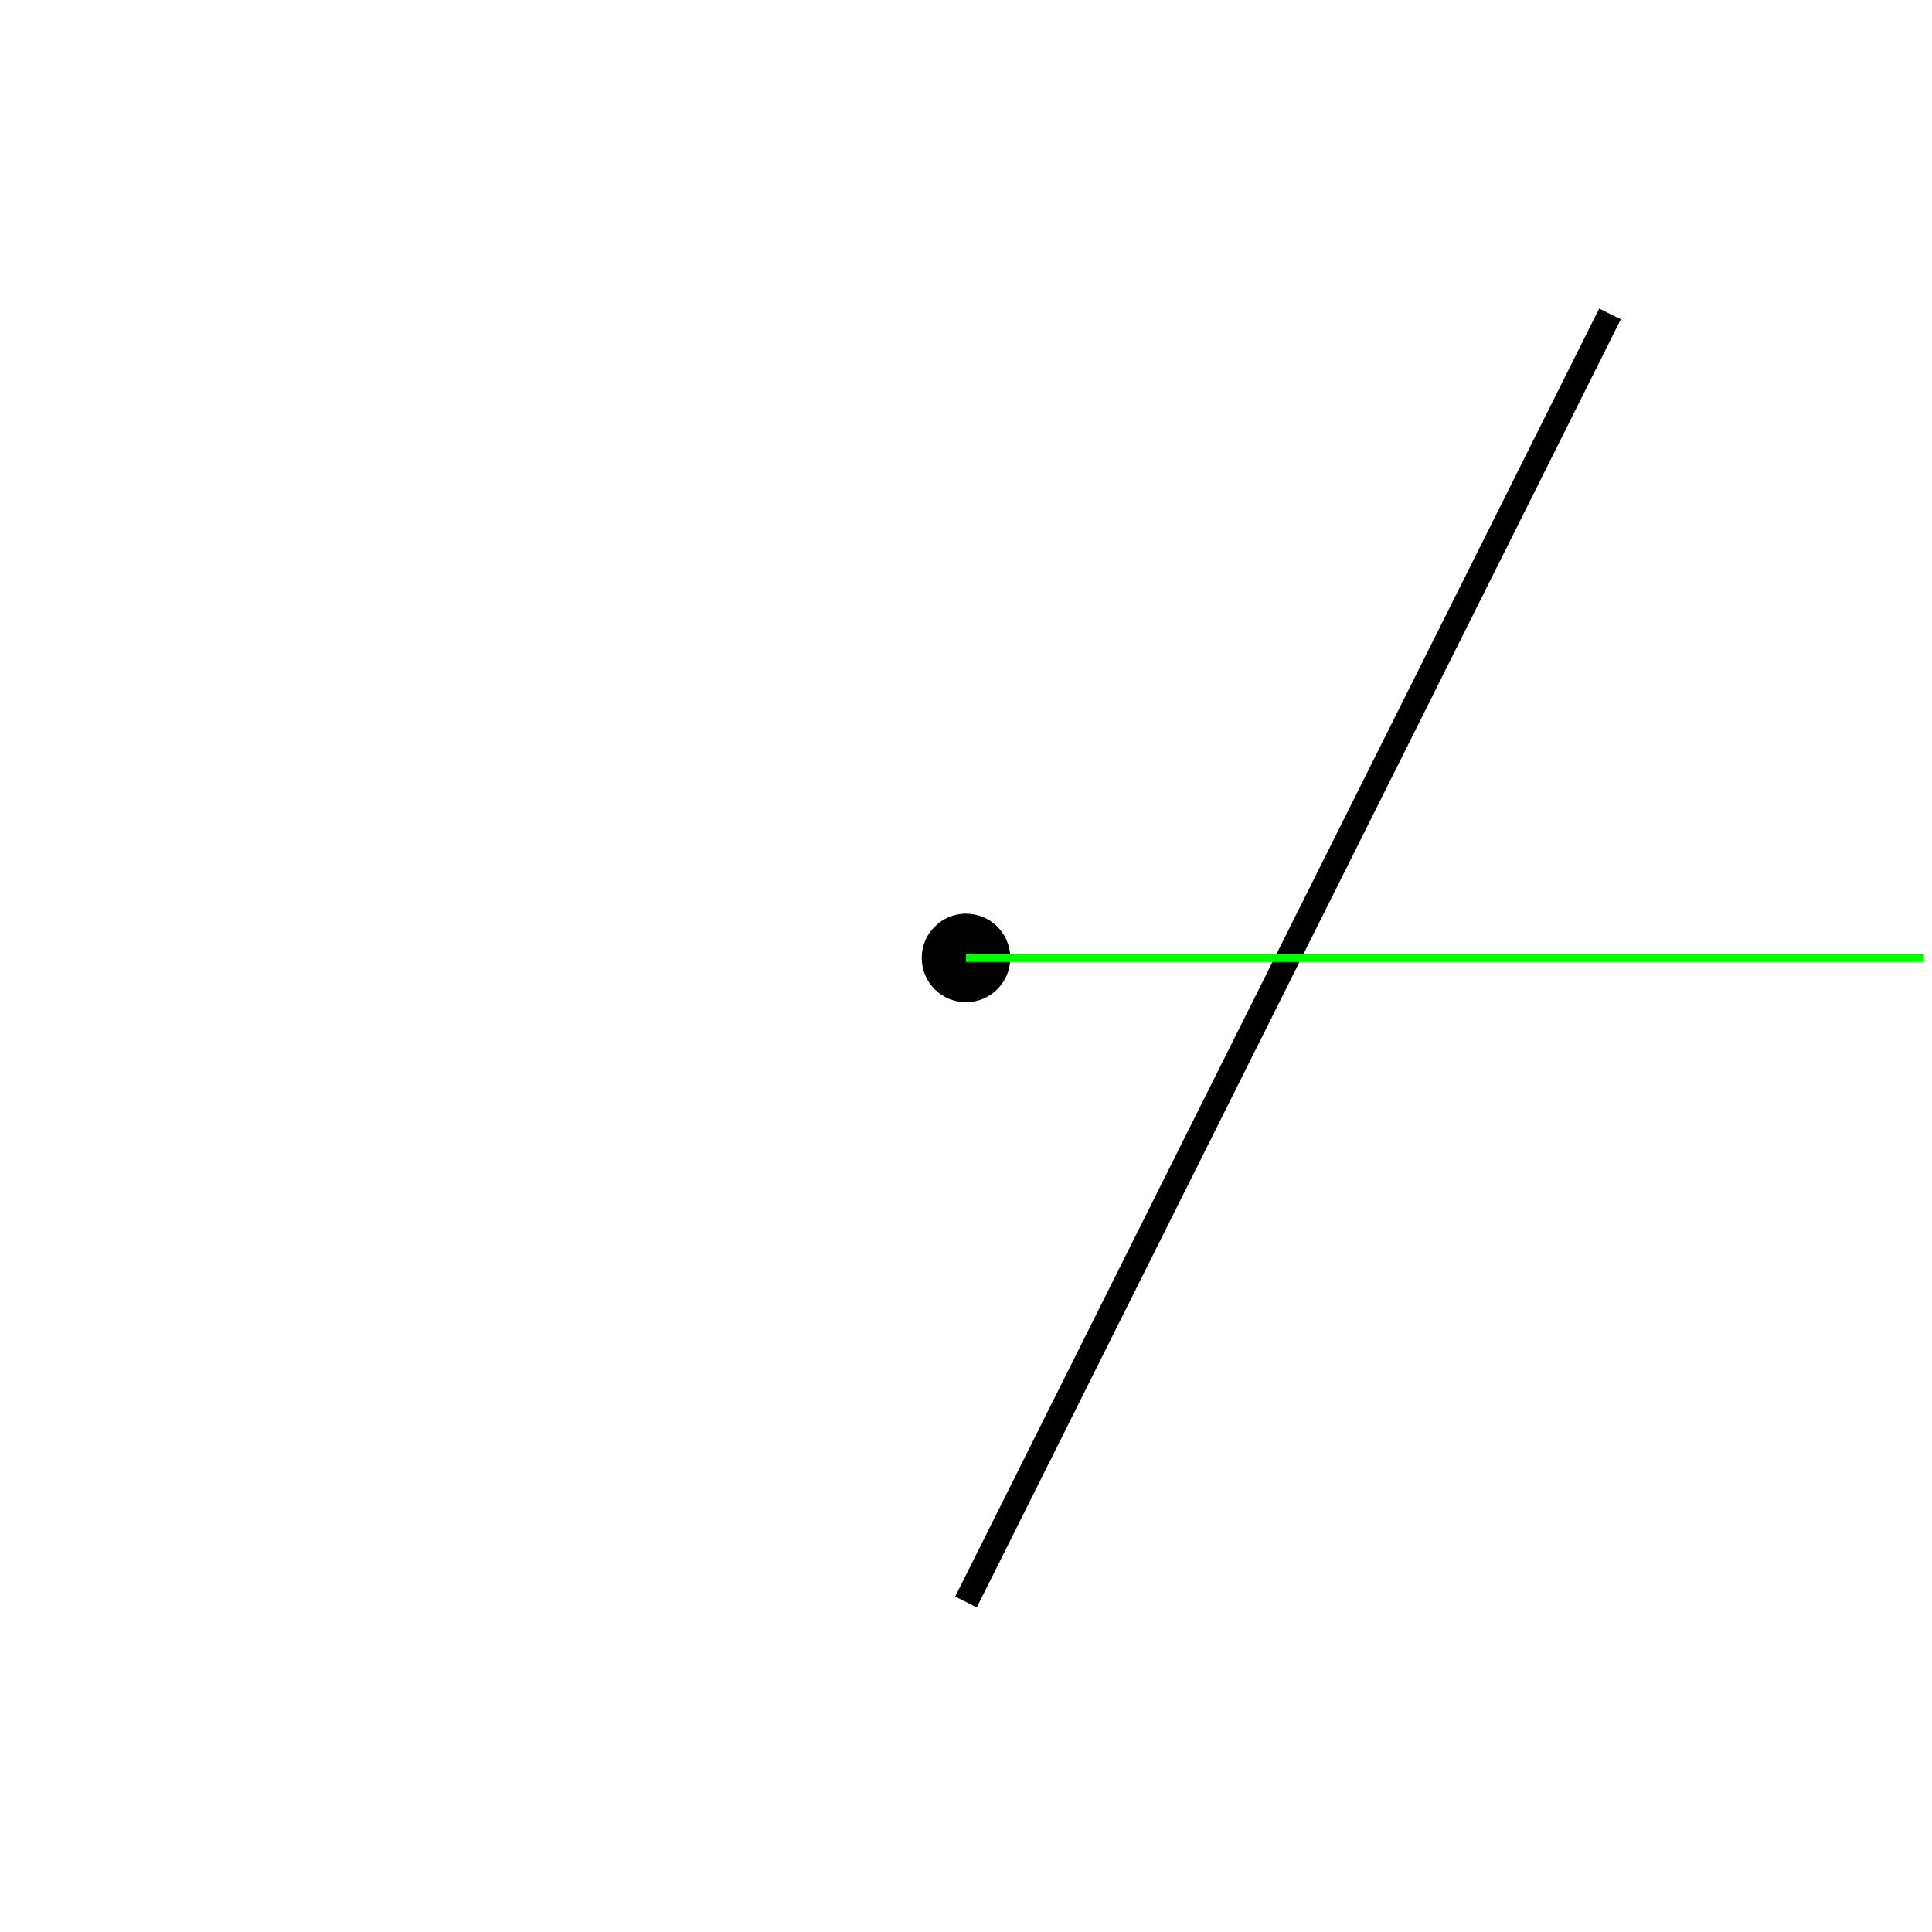
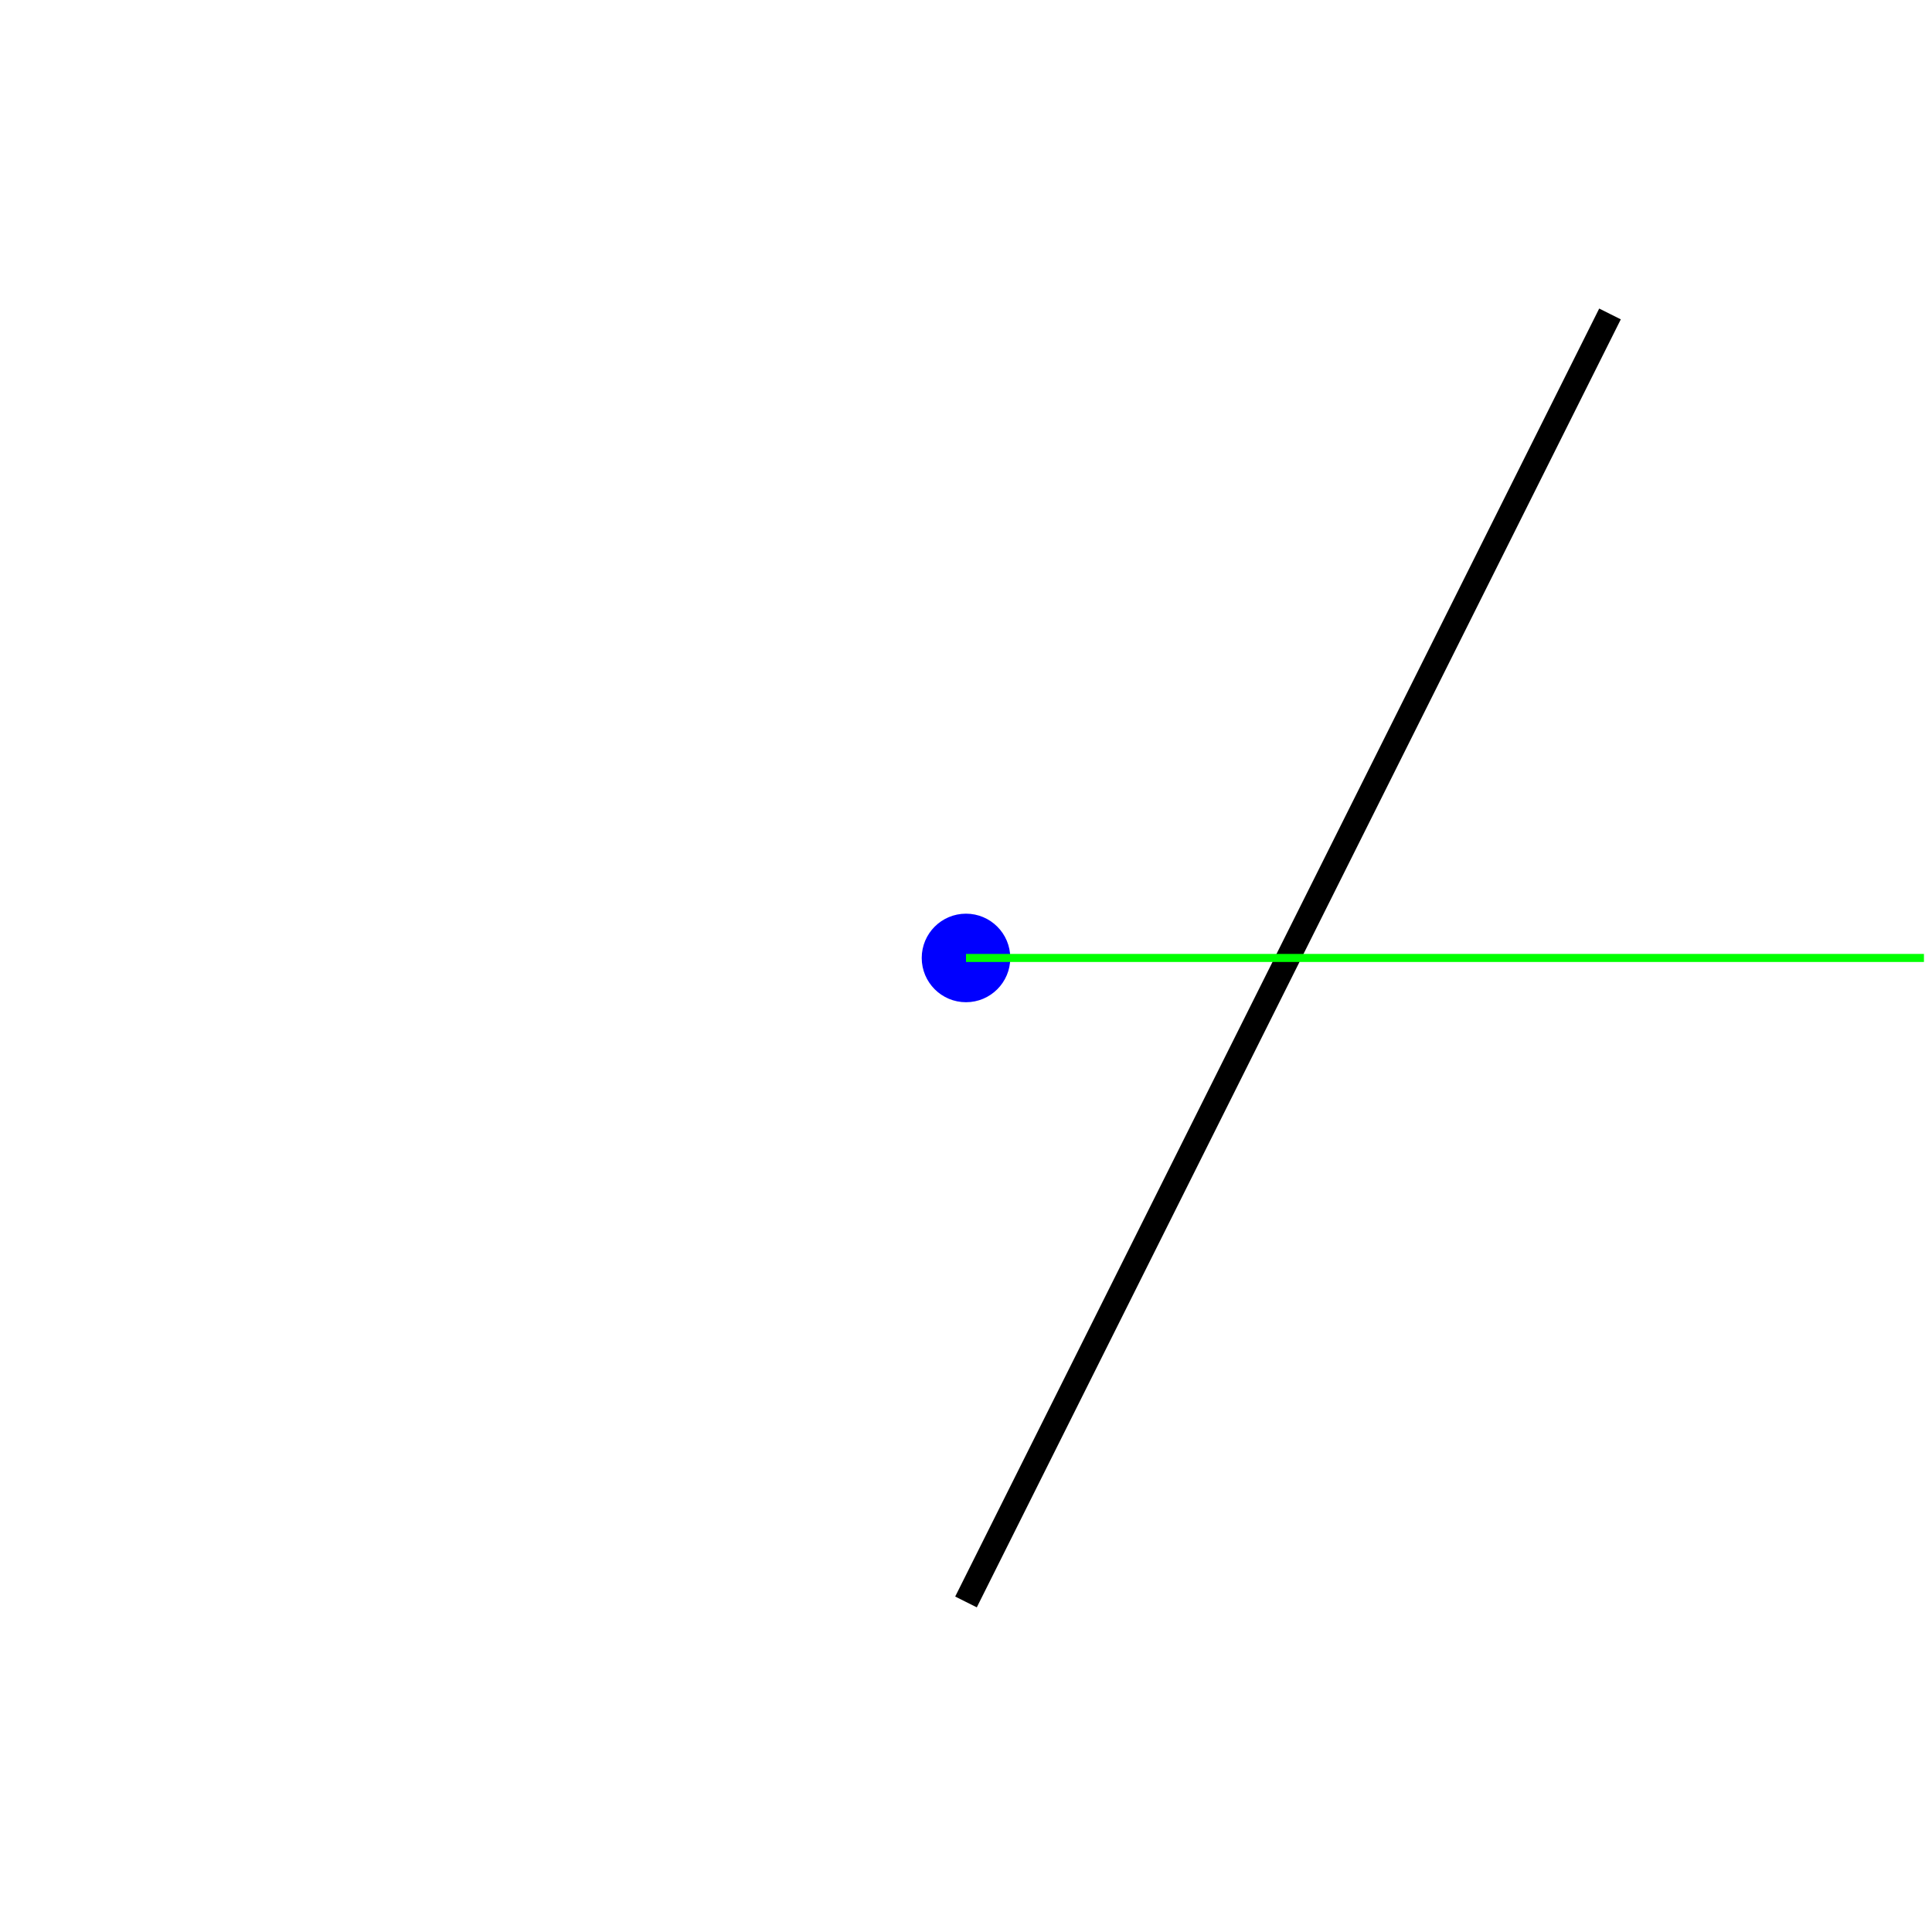
<svg xmlns="http://www.w3.org/2000/svg" version="1.1" width="240" height="240">
  <rect x="0" y="0" width="240" height="240" stroke="#ffffff" fill="#ffffff" />
  <polygon points=" 120,199 200,39 " stroke-width="3" stroke="#000000" fill="none" />
-   <circle cx="120" cy="119" r="5" stroke="#000000" fill="#000000" />
+   <circle cx="120" cy="119" r="5" stroke="#0000ff" fill="#0000ff" />
  <line x1="120" y1="119" x2="239" y2="119" stroke-width="1" stroke="#00ff00" fill="none" />
</svg>
